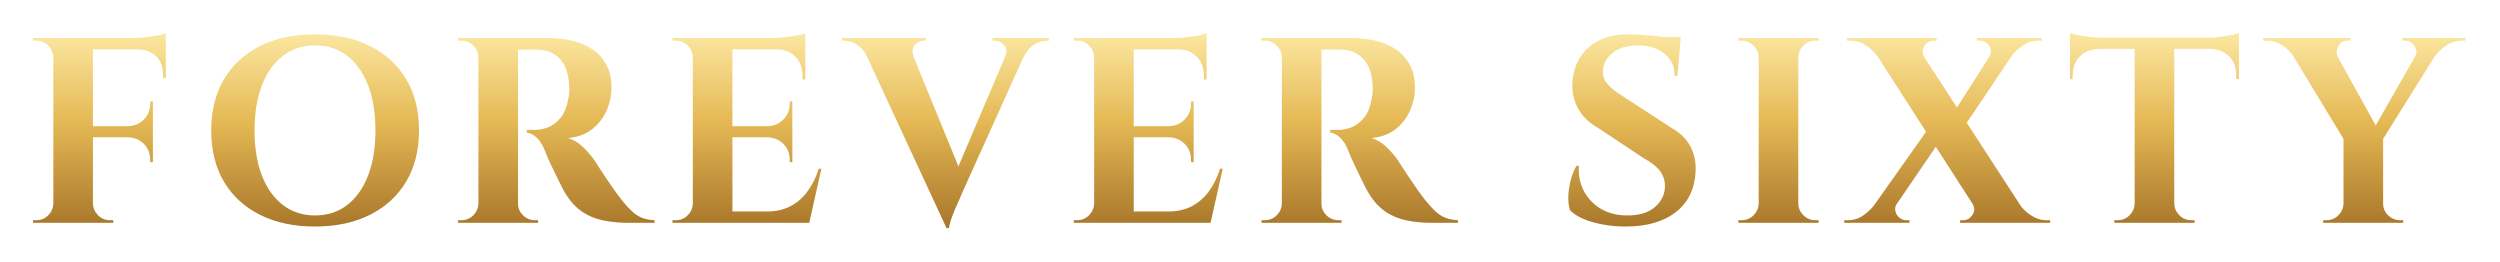
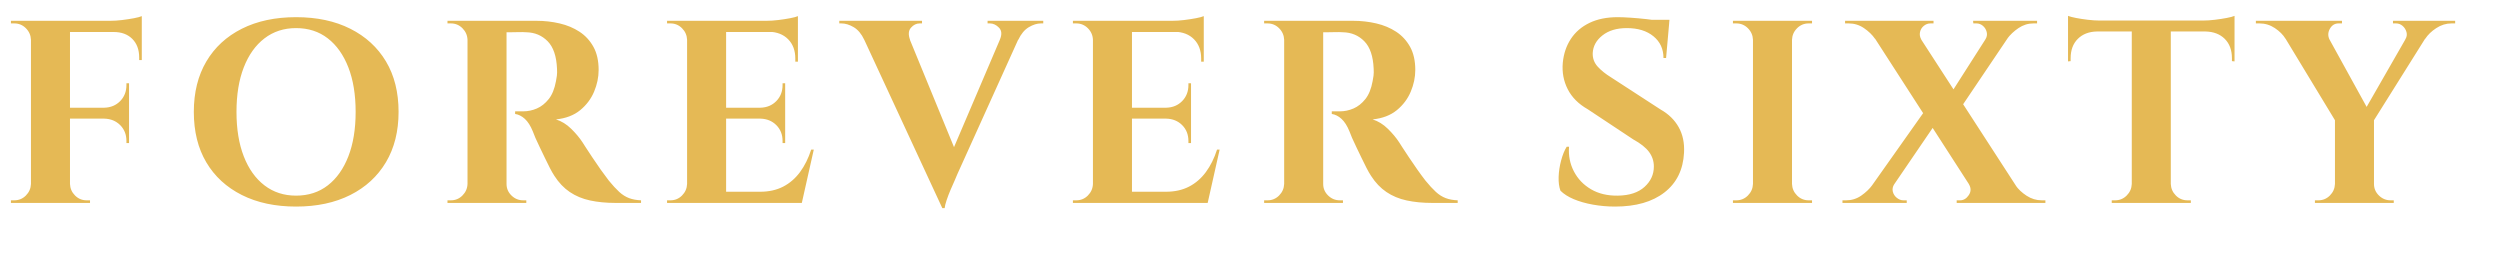
- <svg xmlns="http://www.w3.org/2000/svg" viewBox="0 0 909 95" width="909" height="95" role="img" aria-label="Forever Sixty">
-   <defs>
-     <linearGradient id="g" x1="0" y1="0" x2="0" y2="1">
-       <stop offset="0" stop-color="#fbe7a1" />
-       <stop offset="0.45" stop-color="#e5b955" />
-       <stop offset="1" stop-color="#a8762a" />
-     </linearGradient>
-   </defs>
-   <g transform="translate(7.97 81.02)">
-     <path d="M46.66-44.16L47.62-44.16L47.62-22.08L46.66-22.08L46.66-22.85Q46.66-26.40 44.35-28.70Q42.05-31.01 38.50-31.10L38.50-31.10L25.82-31.10L25.82-7.01Q25.92-4.51 27.70-2.74Q29.47-0.96 31.97-0.96L31.97-0.96L33.22-0.96L33.22 0L4.03 0L4.03-0.96L5.28-0.96Q7.78-0.96 9.55-2.74Q11.33-4.51 11.42-7.01L11.42-7.01L11.42-60.19Q11.33-62.69 9.55-64.46Q7.78-66.24 5.28-66.24L5.28-66.24L4.03-66.24L4.03-67.20L40.61-67.20Q42.72-67.20 45.07-67.49Q47.42-67.78 49.44-68.16Q51.46-68.54 52.32-68.93L52.32-68.93L52.32-52.70L51.36-52.70L51.36-53.66Q51.36-57.98 48.82-60.53Q46.27-63.07 41.95-63.07L41.95-63.07L25.82-63.07L25.82-35.14L38.50-35.14Q42.05-35.23 44.35-37.58Q46.66-39.94 46.66-43.49L46.66-43.49L46.66-44.16ZM106.56-68.54L106.56-68.54Q118.08-68.54 126.58-64.27Q135.07-60 139.73-52.22Q144.38-44.45 144.38-33.60L144.38-33.60Q144.38-22.85 139.73-15.02Q135.07-7.20 126.58-2.93Q118.08 1.34 106.56 1.34L106.56 1.34Q95.04 1.34 86.54-2.93Q78.05-7.20 73.44-14.98Q68.83-22.75 68.83-33.60L68.83-33.60Q68.83-44.35 73.44-52.18Q78.05-60 86.54-64.27Q95.04-68.54 106.56-68.54ZM106.56-2.69L106.56-2.69Q113.38-2.69 118.27-6.48Q123.17-10.27 125.86-17.18Q128.54-24.10 128.54-33.60L128.54-33.60Q128.54-43.10 125.86-50.02Q123.17-56.93 118.27-60.72Q113.38-64.51 106.56-64.51L106.56-64.51Q99.84-64.51 94.90-60.72Q89.95-56.93 87.26-50.02Q84.58-43.10 84.58-33.60L84.58-33.60Q84.58-24.10 87.26-17.18Q89.95-10.27 94.90-6.48Q99.84-2.69 106.56-2.69ZM165.98-7.01L165.98-7.01L165.98-60.19Q165.89-62.69 164.11-64.46Q162.34-66.24 159.84-66.24L159.84-66.24L158.59-66.24L158.59-67.20L191.52-67.20Q195.84-67.20 199.97-66.24Q204.10-65.28 207.31-63.17Q210.53-61.06 212.45-57.60Q214.37-54.14 214.37-49.06L214.37-49.06Q214.37-45.02 212.69-41.04Q211.01-37.06 207.55-34.22Q204.10-31.39 198.62-30.82L198.62-30.82Q201.70-29.86 204.24-27.36Q206.78-24.86 208.42-22.37L208.42-22.37Q208.51-22.18 209.52-20.64Q210.53-19.10 212.02-16.85Q213.50-14.59 215.14-12.29Q216.77-9.98 218.11-8.26L218.11-8.26Q220.22-5.66 221.95-4.08Q223.68-2.50 225.60-1.78Q227.52-1.06 230.02-0.96L230.02-0.96L230.02 0L220.61 0Q215.42 0 211.20-0.91Q206.98-1.82 203.71-4.03Q200.45-6.24 198.05-9.98L198.05-9.98Q197.28-11.14 196.37-12.91Q195.46-14.69 194.50-16.70Q193.54-18.72 192.62-20.59Q191.71-22.46 191.04-24Q190.37-25.54 190.08-26.40L190.08-26.40Q188.83-29.47 187.15-31.01Q185.47-32.54 183.55-32.83L183.55-32.83L183.55-33.79L186.53-33.79Q189.12-33.79 191.57-34.85Q194.02-35.90 195.94-38.30Q197.86-40.70 198.62-44.93L198.62-44.93Q198.82-45.79 198.96-46.94Q199.10-48.10 199.01-49.54L199.01-49.54Q198.72-56.45 195.55-59.66Q192.38-62.88 187.68-62.98L187.68-62.98Q186.34-63.07 184.75-63.02Q183.17-62.98 181.92-62.98L181.92-62.98L180.38-62.98L180.38-7.01Q180.38-4.51 182.21-2.74Q184.03-0.96 186.53-0.96L186.53-0.96L187.68-0.96L187.68 0L158.59 0L158.59-0.96L159.84-0.96Q162.34-0.96 164.11-2.74Q165.89-4.51 165.98-7.01ZM289.73-19.68L290.69-19.68L286.27 0L236.54 0L236.54-0.96L237.79-0.96Q240.29-0.96 242.06-2.74Q243.84-4.51 243.94-7.01L243.94-7.01L243.94-60.19Q243.84-62.69 242.06-64.46Q240.29-66.24 237.79-66.24L237.79-66.24L236.54-66.24L236.54-67.20L273.12-67.20Q275.23-67.20 277.58-67.49Q279.94-67.78 281.95-68.16Q283.97-68.54 284.83-68.93L284.83-68.93L284.83-52.13L283.87-52.13L283.87-53.28Q283.87-57.70 281.28-60.38L281.28-60.38Q278.98-62.69 275.42-63.07L275.42-63.07L258.34-63.07L258.34-35.14L271.01-35.14Q274.56-35.23 276.86-37.58Q279.17-39.94 279.17-43.49L279.17-43.49L279.17-44.16L280.13-44.16L280.13-22.08L279.17-22.08L279.17-22.85Q279.17-26.40 276.86-28.70Q274.56-31.01 271.01-31.10L271.01-31.10L258.34-31.10L258.34-4.13L270.91-4.13Q275.71-4.13 279.36-6Q283.01-7.87 285.60-11.38Q288.19-14.88 289.73-19.68L289.73-19.68ZM337.06 1.92L336.19 1.92L307.39-60.19L307.39-60.19Q305.86-63.46 303.50-64.85Q301.15-66.24 298.94-66.24L298.94-66.24L298.18-66.24L298.18-67.20L328.70-67.20L328.70-66.24L327.84-66.24Q326.02-66.24 324.62-64.66Q323.23-63.07 324.29-60.19L324.29-60.19L324.29-60.19L340.51-20.54L357.41-60.19L357.41-60.19Q358.66-63.07 357.12-64.66Q355.58-66.24 353.76-66.24L353.76-66.24L352.90-66.24L352.90-67.20L373.44-67.20L373.44-66.24L372.58-66.24Q370.46-66.24 368.11-64.85Q365.76-63.46 364.22-60.19L364.22-60.19L364.13-60.19L341.76-10.66Q341.57-10.08 340.85-8.50Q340.13-6.91 339.26-4.90Q338.40-2.88 337.78-1.01Q337.15 0.86 337.06 1.92L337.06 1.92ZM435.65-19.68L436.61-19.68L432.19 0L382.46 0L382.46-0.96L383.71-0.96Q386.21-0.96 387.98-2.74Q389.76-4.51 389.86-7.01L389.86-7.01L389.86-60.19Q389.76-62.69 387.98-64.46Q386.21-66.24 383.71-66.24L383.71-66.24L382.46-66.24L382.46-67.20L419.04-67.20Q421.15-67.20 423.50-67.49Q425.86-67.78 427.87-68.16Q429.89-68.54 430.75-68.93L430.75-68.93L430.75-52.13L429.79-52.13L429.79-53.28Q429.79-57.70 427.20-60.38L427.20-60.38Q424.90-62.69 421.34-63.07L421.34-63.07L404.26-63.07L404.26-35.14L416.93-35.14Q420.48-35.23 422.78-37.58Q425.09-39.94 425.09-43.49L425.09-43.49L425.09-44.16L426.05-44.16L426.05-22.08L425.09-22.08L425.09-22.85Q425.09-26.40 422.78-28.70Q420.48-31.01 416.93-31.10L416.93-31.10L404.26-31.10L404.26-4.13L416.83-4.13Q421.63-4.13 425.28-6Q428.93-7.87 431.52-11.38Q434.11-14.88 435.65-19.68L435.65-19.68ZM458.11-7.01L458.11-7.01L458.11-60.19Q458.02-62.69 456.24-64.46Q454.46-66.24 451.97-66.24L451.97-66.24L450.72-66.24L450.72-67.20L483.65-67.20Q487.97-67.20 492.10-66.24Q496.22-65.28 499.44-63.17Q502.66-61.06 504.58-57.60Q506.50-54.14 506.50-49.06L506.50-49.06Q506.50-45.02 504.82-41.04Q503.14-37.06 499.68-34.22Q496.22-31.39 490.75-30.82L490.75-30.82Q493.82-29.86 496.37-27.36Q498.91-24.86 500.54-22.37L500.54-22.37Q500.64-22.18 501.65-20.64Q502.66-19.10 504.14-16.85Q505.63-14.59 507.26-12.29Q508.90-9.98 510.24-8.26L510.24-8.26Q512.35-5.66 514.08-4.08Q515.81-2.50 517.73-1.78Q519.65-1.06 522.14-0.96L522.14-0.96L522.14 0L512.74 0Q507.55 0 503.33-0.91Q499.10-1.82 495.84-4.03Q492.58-6.24 490.18-9.98L490.18-9.98Q489.41-11.14 488.50-12.91Q487.58-14.69 486.62-16.70Q485.66-18.72 484.75-20.59Q483.84-22.46 483.17-24Q482.50-25.54 482.21-26.40L482.21-26.40Q480.96-29.47 479.28-31.01Q477.60-32.54 475.68-32.83L475.68-32.83L475.68-33.79L478.66-33.79Q481.25-33.79 483.70-34.85Q486.14-35.90 488.06-38.30Q489.98-40.70 490.75-44.93L490.75-44.93Q490.94-45.79 491.09-46.94Q491.23-48.10 491.14-49.54L491.14-49.54Q490.85-56.45 487.68-59.66Q484.51-62.88 479.81-62.98L479.81-62.98Q478.46-63.07 476.88-63.02Q475.30-62.98 474.05-62.98L474.05-62.98L472.51-62.98L472.51-7.01Q472.51-4.51 474.34-2.74Q476.16-0.96 478.66-0.96L478.66-0.96L479.81-0.96L479.81 0L450.72 0L450.72-0.96L451.97-0.96Q454.46-0.96 456.24-2.74Q458.02-4.51 458.11-7.01ZM584.06-68.54L584.06-68.54Q585.98-68.54 588.82-68.35Q591.65-68.16 594.72-67.87L594.72-67.87Q595.78-67.68 596.74-67.58L596.74-67.58L603.17-67.58L603.07-66.43Q603.07-66.43 603.07-66.43L603.07-66.43L601.92-53.47L600.96-53.47Q600.96-58.46 597.26-61.49Q593.57-64.51 587.42-64.51L587.42-64.51Q581.86-64.51 578.45-61.82Q575.04-59.14 574.85-55.30L574.85-55.30Q574.75-52.42 576.67-50.30Q578.59-48.19 581.57-46.37L581.57-46.37L599.90-34.46Q604.32-31.97 606.58-27.94Q608.83-23.90 608.54-18.53L608.54-18.53Q608.06-9.12 601.34-3.89Q594.62 1.34 583.10 1.34L583.10 1.34Q578.88 1.34 574.90 0.62Q570.91-0.10 567.84-1.39Q564.77-2.69 562.94-4.51L562.94-4.51Q562.18-6.62 562.27-9.60Q562.37-12.58 563.18-15.65Q564-18.72 565.25-20.74L565.25-20.74L566.11-20.74Q565.73-15.84 567.89-11.66Q570.05-7.49 574.22-5.04Q578.40-2.59 584.16-2.69L584.16-2.69Q590.50-2.78 593.95-5.90Q597.41-9.02 597.41-13.44L597.41-13.44Q597.41-16.42 595.63-18.82Q593.86-21.22 589.82-23.42L589.82-23.42L573.02-34.56Q567.94-37.44 565.63-41.95Q563.33-46.46 563.81-51.74L563.81-51.74Q564.29-56.74 566.78-60.53Q569.28-64.32 573.65-66.43Q578.02-68.54 584.06-68.54ZM631.49-7.01L631.49-7.01L631.49-60.19Q631.39-62.69 629.62-64.46Q627.84-66.24 625.34-66.24L625.34-66.24L624.10-66.24L624.10-67.20L653.28-67.20L653.28-66.24L652.03-66.24Q649.54-66.24 647.76-64.46Q645.98-62.69 645.89-60.19L645.89-60.19L645.89-7.01Q645.98-4.51 647.76-2.74Q649.54-0.96 652.03-0.96L652.03-0.96L653.28-0.96L653.28 0L624.10 0L624.10-0.96L625.34-0.96Q627.84-0.96 629.62-2.74Q631.39-4.51 631.49-7.01ZM709.25-6.91L709.25-6.91L709.25-6.91L695.90-27.65L681.60-6.72Q680.83-5.47 681.22-4.22L681.22-4.22Q681.50-2.78 682.66-1.87Q683.81-0.96 685.06-0.96L685.06-0.96L686.30-0.96L686.30 0L662.59 0L662.59-0.96L663.94-0.96Q667.01-0.96 669.50-2.69L669.50-2.69Q671.81-4.32 673.34-6.24L673.34-6.24L692.35-33.12L674.69-60.58L674.59-60.58Q673.06-62.78 670.51-64.51Q667.97-66.24 664.90-66.24L664.90-66.24L663.55-66.24L663.55-67.20L696.19-67.20L696.19-66.24L695.04-66.24Q693.70-66.24 692.59-65.33Q691.49-64.42 691.20-63.02Q690.91-61.63 691.68-60.29L691.68-60.29L691.68-60.29L703.58-41.95L715.30-60.29L715.30-60.29Q716.16-61.63 715.82-63.02Q715.49-64.42 714.43-65.33Q713.38-66.24 712.03-66.24L712.03-66.24L710.88-66.24L710.78-67.20L734.40-67.20L734.40-66.24L733.06-66.24Q730.08-66.24 727.58-64.51L727.58-64.51Q725.28-62.98 723.74-61.06L723.74-61.06L707.14-36.38L726.91-5.95Q728.35-4.13 730.56-2.69L730.56-2.69Q733.15-0.96 736.13-0.96L736.13-0.96L737.47-0.96L737.47 0L704.74 0L704.74-0.96L705.98-0.96Q707.90-0.96 709.20-2.88Q710.50-4.80 709.25-6.91ZM806.11-69.02L806.11-69.02L806.11-52.22L805.15-52.32L805.15-53.38Q805.15-57.89 802.51-60.53Q799.87-63.17 795.36-63.26L795.36-63.26L782.59-63.26L782.59-7.01Q782.69-4.51 784.46-2.74Q786.24-0.96 788.74-0.96L788.74-0.96L789.98-0.96L789.98 0L760.80 0L760.80-0.96L762.05-0.96Q764.54-0.96 766.32-2.74Q768.10-4.51 768.19-7.01L768.19-7.01L768.19-63.26L755.33-63.26Q750.91-63.17 748.27-60.53Q745.63-57.89 745.63-53.38L745.63-53.38L745.63-52.32L744.67-52.22L744.67-69.02Q745.63-68.64 747.60-68.26Q749.57-67.87 751.97-67.58Q754.37-67.30 756.38-67.30L756.38-67.30L794.40-67.30Q796.51-67.30 798.86-67.58Q801.22-67.87 803.23-68.26Q805.25-68.64 806.11-69.02ZM870.05-60.29L870.05-60.29Q870.91-61.63 870.53-63.02Q870.14-64.42 869.09-65.33Q868.03-66.24 866.69-66.24L866.69-66.24L865.54-66.24L865.54-67.20L888.48-67.20L888.48-66.24L887.14-66.24Q884.16-66.24 881.52-64.51Q878.88-62.78 877.44-60.58L877.44-60.58L877.34-60.58L858.53-30.53L858.53-7.01Q858.53-4.51 860.35-2.74Q862.18-0.96 864.67-0.96L864.67-0.96L865.82-0.96L865.82 0L836.74 0L836.74-0.96L837.98-0.96Q840.48-0.96 842.26-2.74Q844.03-4.51 844.13-7.01L844.13-7.01L844.13-30.53L825.89-60.58L825.89-60.58Q824.54-62.78 821.95-64.51Q819.36-66.24 816.29-66.24L816.29-66.24L814.94-66.24L814.94-67.20L846.72-67.20L846.72-66.24L845.47-66.24Q843.36-66.24 842.30-64.32L842.30-64.32Q841.15-62.40 842.02-60.38L842.02-60.38L855.84-35.42L870.05-60.29ZM853.25-30.91L853.15-30.91L853.25-30.91L853.25-30.91Z" fill="url(#g)" />
-   </g>
+ <svg xmlns="http://www.w3.org/2000/svg" width="615" height="64" viewBox="0 0 615 64">
+   <path d="M17.216 5.12V49.92H7.616V5.12ZM31.744 26.496V29.184H17.024V26.496ZM34.88 5.12V7.872H17.024V5.12ZM31.744 29.056V35.2H31.104V34.688Q31.104 32.32 29.568 30.784Q28.032 29.248 25.664 29.184V29.056ZM31.744 20.48V26.624H25.664V26.496Q28.032 26.432 29.568 24.864Q31.104 23.296 31.104 20.928V20.48ZM34.88 7.68V14.784H34.24V14.144Q34.24 11.264 32.544 9.568Q30.848 7.872 27.968 7.872V7.68ZM34.88 3.968V5.824L27.072 5.12Q28.48 5.12 30.048 4.928Q31.616 4.736 32.96 4.48Q34.304 4.224 34.88 3.968ZM7.808 45.248V49.92H2.688V49.28Q2.688 49.28 3.104 49.28Q3.52 49.28 3.52 49.28Q5.184 49.28 6.368 48.096Q7.552 46.912 7.616 45.248ZM7.808 9.792H7.616Q7.552 8.128 6.368 6.944Q5.184 5.76 3.52 5.76Q3.52 5.76 3.104 5.76Q2.688 5.76 2.688 5.76V5.12H7.808ZM17.024 45.248H17.216Q17.28 46.912 18.464 48.096Q19.648 49.28 21.312 49.28Q21.312 49.28 21.696 49.28Q22.08 49.28 22.144 49.28V49.92H17.024Z M72.832 4.224Q80.512 4.224 86.176 7.072Q91.84 9.92 94.944 15.104Q98.048 20.288 98.048 27.52Q98.048 34.688 94.944 39.904Q91.84 45.12 86.176 47.968Q80.512 50.816 72.832 50.816Q65.152 50.816 59.488 47.968Q53.824 45.12 50.752 39.936Q47.68 34.752 47.68 27.52Q47.68 20.352 50.752 15.136Q53.824 9.92 59.488 7.072Q65.152 4.224 72.832 4.224ZM72.832 48.128Q77.376 48.128 80.64 45.6Q83.904 43.072 85.696 38.464Q87.488 33.856 87.488 27.52Q87.488 21.184 85.696 16.576Q83.904 11.968 80.64 9.44Q77.376 6.912 72.832 6.912Q68.352 6.912 65.056 9.44Q61.76 11.968 59.968 16.576Q58.176 21.184 58.176 27.52Q58.176 33.856 59.968 38.464Q61.76 43.072 65.056 45.6Q68.352 48.128 72.832 48.128Z M123.776 5.12H132.032Q134.912 5.12 137.664 5.76Q140.416 6.4 142.56 7.808Q144.704 9.216 145.984 11.52Q147.264 13.824 147.264 17.216Q147.264 19.904 146.144 22.56Q145.024 25.216 142.72 27.104Q140.416 28.992 136.768 29.376Q138.816 30.016 140.512 31.68Q142.208 33.344 143.296 35.008Q143.36 35.136 144.032 36.16Q144.704 37.184 145.696 38.688Q146.688 40.192 147.776 41.728Q148.864 43.264 149.76 44.416Q151.168 46.144 152.32 47.2Q153.472 48.256 154.752 48.736Q156.032 49.216 157.696 49.28V49.92H151.424Q147.968 49.92 145.152 49.312Q142.336 48.704 140.16 47.232Q137.984 45.76 136.384 43.264Q135.872 42.496 135.264 41.312Q134.656 40.128 134.016 38.784Q133.376 37.44 132.768 36.192Q132.16 34.944 131.712 33.92Q131.264 32.896 131.072 32.32Q130.24 30.272 129.12 29.248Q128.0 28.224 126.72 28.032V27.392Q126.912 27.392 127.488 27.392Q128.064 27.392 128.704 27.392Q130.432 27.392 132.064 26.688Q133.696 25.984 134.976 24.384Q136.256 22.784 136.768 19.968Q136.896 19.392 136.992 18.624Q137.088 17.856 137.024 16.896Q136.832 12.288 134.72 10.144Q132.608 8.0 129.472 7.936Q128.576 7.872 127.52 7.904Q126.464 7.936 125.6 7.936Q124.736 7.936 124.416 7.936Q124.416 7.872 124.256 7.2Q124.096 6.528 123.936 5.824Q123.776 5.12 123.776 5.12ZM124.608 5.12V49.92H115.008V5.12ZM115.2 45.248V49.92H110.08V49.28Q110.144 49.28 110.496 49.28Q110.848 49.28 110.912 49.28Q112.576 49.28 113.76 48.096Q114.944 46.912 115.008 45.248ZM115.2 9.792H115.008Q114.944 8.128 113.76 6.944Q112.576 5.76 110.912 5.76Q110.848 5.76 110.496 5.76Q110.144 5.76 110.08 5.76V5.12H115.2ZM124.416 45.248H124.608Q124.608 46.912 125.824 48.096Q127.04 49.28 128.704 49.28Q128.832 49.28 129.152 49.28Q129.472 49.28 129.472 49.28V49.92H124.416Z M178.624 5.12V49.92H169.024V5.12ZM195.52 47.168 197.056 49.92H178.432V47.168ZM193.152 26.496V29.184H178.432V26.496ZM196.288 5.12V7.872H178.432V5.12ZM200.192 36.8 197.248 49.92H184.704L187.008 47.168Q190.208 47.168 192.64 45.92Q195.072 44.672 196.8 42.336Q198.528 40.0 199.552 36.8ZM193.152 29.056V35.2H192.512V34.688Q192.512 32.32 190.976 30.784Q189.44 29.248 187.072 29.184V29.056ZM193.152 20.48V26.624H187.072V26.496Q189.44 26.432 190.976 24.864Q192.512 23.296 192.512 20.928V20.48ZM196.288 7.68V15.168H195.648V14.4Q195.648 11.456 193.888 9.664Q192.128 7.872 189.12 7.808V7.68ZM196.288 3.968V5.824L188.48 5.12Q189.888 5.12 191.456 4.928Q193.024 4.736 194.368 4.48Q195.712 4.224 196.288 3.968ZM169.216 45.248V49.92H164.096V49.28Q164.096 49.28 164.512 49.28Q164.928 49.28 164.928 49.28Q166.592 49.28 167.776 48.096Q168.96 46.912 169.024 45.248ZM169.216 9.792H169.024Q168.96 8.128 167.776 6.944Q166.592 5.76 164.928 5.76Q164.928 5.76 164.512 5.76Q164.096 5.76 164.096 5.76V5.12H169.216Z M231.808 51.2 210.624 5.504H222.08L235.776 38.848ZM231.808 51.2 231.616 43.392 247.872 5.312H252.48L235.52 42.816Q235.392 43.2 234.912 44.256Q234.432 45.312 233.856 46.656Q233.28 48.0 232.864 49.248Q232.448 50.496 232.384 51.2ZM245.952 9.792Q246.784 7.872 245.76 6.816Q244.736 5.76 243.52 5.76H242.944V5.12H256.64V5.76Q256.64 5.76 256.352 5.76Q256.064 5.76 256.064 5.76Q254.656 5.76 253.088 6.688Q251.52 7.616 250.496 9.792ZM223.872 9.792H212.608Q211.584 7.616 210.016 6.688Q208.448 5.76 206.976 5.76Q206.976 5.76 206.72 5.76Q206.464 5.76 206.464 5.76V5.12H226.816V5.76H226.24Q225.024 5.76 224.096 6.816Q223.168 7.872 223.872 9.792Z M278.464 5.12V49.92H268.864V5.12ZM295.36 47.168 296.896 49.92H278.272V47.168ZM292.992 26.496V29.184H278.272V26.496ZM296.128 5.12V7.872H278.272V5.12ZM300.032 36.8 297.088 49.92H284.544L286.848 47.168Q290.048 47.168 292.48 45.92Q294.912 44.672 296.64 42.336Q298.368 40.0 299.392 36.8ZM292.992 29.056V35.2H292.352V34.688Q292.352 32.32 290.816 30.784Q289.28 29.248 286.912 29.184V29.056ZM292.992 20.48V26.624H286.912V26.496Q289.28 26.432 290.816 24.864Q292.352 23.296 292.352 20.928V20.48ZM296.128 7.68V15.168H295.488V14.4Q295.488 11.456 293.728 9.664Q291.968 7.872 288.96 7.808V7.68ZM296.128 3.968V5.824L288.32 5.12Q289.728 5.12 291.296 4.928Q292.864 4.736 294.208 4.48Q295.552 4.224 296.128 3.968ZM269.056 45.248V49.92H263.936V49.28Q263.936 49.28 264.352 49.28Q264.768 49.28 264.768 49.28Q266.432 49.28 267.616 48.096Q268.8 46.912 268.864 45.248ZM269.056 9.792H268.864Q268.8 8.128 267.616 6.944Q266.432 5.76 264.768 5.76Q264.768 5.76 264.352 5.76Q263.936 5.76 263.936 5.76V5.12H269.056Z M324.672 5.12H332.928Q335.808 5.12 338.56 5.76Q341.312 6.4 343.456 7.808Q345.6 9.216 346.88 11.52Q348.16 13.824 348.16 17.216Q348.16 19.904 347.04 22.56Q345.92 25.216 343.616 27.104Q341.312 28.992 337.664 29.376Q339.712 30.016 341.408 31.68Q343.104 33.344 344.192 35.008Q344.256 35.136 344.928 36.16Q345.6 37.184 346.592 38.688Q347.584 40.192 348.672 41.728Q349.76 43.264 350.656 44.416Q352.064 46.144 353.216 47.2Q354.368 48.256 355.648 48.736Q356.928 49.216 358.592 49.28V49.92H352.32Q348.864 49.92 346.048 49.312Q343.232 48.704 341.056 47.232Q338.88 45.76 337.28 43.264Q336.768 42.496 336.16 41.312Q335.552 40.128 334.912 38.784Q334.272 37.44 333.664 36.192Q333.056 34.944 332.608 33.92Q332.16 32.896 331.968 32.32Q331.136 30.272 330.016 29.248Q328.896 28.224 327.616 28.032V27.392Q327.808 27.392 328.384 27.392Q328.96 27.392 329.6 27.392Q331.328 27.392 332.96 26.688Q334.592 25.984 335.872 24.384Q337.152 22.784 337.664 19.968Q337.792 19.392 337.888 18.624Q337.984 17.856 337.92 16.896Q337.728 12.288 335.616 10.144Q333.504 8.0 330.368 7.936Q329.472 7.872 328.416 7.904Q327.36 7.936 326.496 7.936Q325.632 7.936 325.312 7.936Q325.312 7.872 325.152 7.2Q324.992 6.528 324.832 5.824Q324.672 5.12 324.672 5.12ZM325.504 5.12V49.92H315.904V5.12ZM316.096 45.248V49.92H310.976V49.28Q311.04 49.28 311.392 49.28Q311.744 49.28 311.808 49.28Q313.472 49.28 314.656 48.096Q315.84 46.912 315.904 45.248ZM316.096 9.792H315.904Q315.84 8.128 314.656 6.944Q313.472 5.76 311.808 5.76Q311.744 5.76 311.392 5.76Q311.04 5.76 310.976 5.76V5.12H316.096ZM325.312 45.248H325.504Q325.504 46.912 326.72 48.096Q327.936 49.28 329.6 49.28Q329.728 49.28 330.048 49.28Q330.368 49.28 330.368 49.28V49.92H325.312Z M397.952 4.224Q399.232 4.224 401.12 4.352Q403.008 4.48 405.024 4.704Q407.04 4.928 408.544 5.152Q410.048 5.376 410.624 5.632L409.856 14.272H409.216Q409.216 10.944 406.752 8.928Q404.288 6.912 400.192 6.912Q396.48 6.912 394.208 8.704Q391.936 10.496 391.808 13.056Q391.744 14.976 393.024 16.384Q394.304 17.792 396.288 19.008L408.512 26.944Q411.456 28.608 412.96 31.296Q414.464 33.984 414.272 37.568Q413.952 43.84 409.472 47.328Q404.992 50.816 397.312 50.816Q394.496 50.816 391.84 50.336Q389.184 49.856 387.136 48.992Q385.088 48.128 383.872 46.912Q383.36 45.504 383.424 43.52Q383.488 41.536 384.032 39.488Q384.576 37.44 385.408 36.096H385.984Q385.728 39.36 387.168 42.144Q388.608 44.928 391.392 46.56Q394.176 48.192 398.016 48.128Q402.24 48.064 404.544 45.984Q406.848 43.904 406.848 40.96Q406.848 38.976 405.664 37.376Q404.48 35.776 401.792 34.304L390.592 26.88Q387.2 24.96 385.664 21.952Q384.128 18.944 384.448 15.424Q384.768 12.096 386.432 9.568Q388.096 7.04 391.008 5.632Q393.92 4.224 397.952 4.224ZM410.688 4.864 410.56 6.208H403.008V4.864Z M440.832 5.12V49.92H431.232V5.12ZM431.424 45.248V49.92H426.304V49.28Q426.304 49.28 426.72 49.28Q427.136 49.28 427.136 49.28Q428.8 49.28 429.984 48.096Q431.168 46.912 431.232 45.248ZM431.424 9.792H431.232Q431.168 8.128 429.984 6.944Q428.8 5.76 427.136 5.76Q427.136 5.76 426.72 5.76Q426.304 5.76 426.304 5.76V5.12H431.424ZM440.64 45.248H440.832Q440.896 46.912 442.08 48.096Q443.264 49.28 444.928 49.28Q444.928 49.28 445.312 49.28Q445.696 49.28 445.76 49.28V49.92H440.64ZM440.64 9.792V5.12H445.76V5.76Q445.696 5.76 445.312 5.76Q444.928 5.76 444.928 5.76Q443.264 5.76 442.08 6.944Q440.896 8.128 440.832 9.792Z M469.632 5.12 498.624 49.856H487.296L458.432 5.12ZM465.984 45.312Q465.408 46.208 465.632 47.136Q465.856 48.064 466.624 48.672Q467.392 49.28 468.224 49.28Q468.224 49.28 468.64 49.28Q469.056 49.28 469.056 49.28V49.92H453.248V49.28H454.144Q456.192 49.28 457.856 48.128Q459.52 46.976 460.608 45.504ZM473.856 26.752 476.992 29.184 462.848 49.92H457.472ZM484.352 45.312 495.808 45.568Q496.832 47.04 498.56 48.16Q500.288 49.28 502.272 49.28H503.168V49.92H481.344V49.28Q481.344 49.28 481.76 49.28Q482.176 49.28 482.176 49.28Q483.456 49.28 484.32 48.0Q485.184 46.72 484.352 45.312ZM475.648 5.12V5.76Q475.648 5.76 475.264 5.76Q474.88 5.76 474.88 5.76Q473.984 5.76 473.248 6.368Q472.512 6.976 472.32 7.904Q472.128 8.832 472.64 9.728L461.248 9.536Q460.224 8.064 458.528 6.912Q456.832 5.76 454.784 5.76H453.888V5.12ZM496.768 5.12 481.28 28.096 478.656 24.96 491.328 5.12ZM501.12 5.12V5.76H500.224Q498.24 5.76 496.544 6.912Q494.848 8.064 493.76 9.536L488.384 9.728Q488.96 8.832 488.736 7.904Q488.512 6.976 487.808 6.368Q487.104 5.76 486.208 5.76Q486.208 5.76 485.824 5.76Q485.44 5.76 485.44 5.76L485.376 5.12Z M534.016 5.312V49.92H524.416V5.312ZM549.696 5.056V7.744H508.736V5.056ZM549.696 7.552V15.104L549.056 15.04V14.336Q549.056 11.328 547.296 9.568Q545.536 7.808 542.528 7.744V7.552ZM549.696 3.904V5.76L541.888 5.056Q543.296 5.056 544.864 4.864Q546.432 4.672 547.776 4.416Q549.12 4.16 549.696 3.904ZM524.608 45.248V49.92H519.488V49.28Q519.488 49.28 519.904 49.28Q520.32 49.28 520.32 49.28Q521.984 49.28 523.168 48.096Q524.352 46.912 524.416 45.248ZM533.824 45.248H534.016Q534.08 46.912 535.264 48.096Q536.448 49.28 538.112 49.28Q538.112 49.28 538.528 49.28Q538.944 49.28 538.944 49.28V49.92H533.824ZM515.84 7.552V7.744Q512.896 7.808 511.136 9.568Q509.376 11.328 509.376 14.336V15.04L508.736 15.104V7.552ZM508.736 3.904Q509.376 4.16 510.688 4.416Q512.0 4.672 513.6 4.864Q515.2 5.056 516.544 5.056L508.736 5.76Z M570.56 5.184 583.68 28.992 574.592 29.888 559.616 5.184ZM584.0 29.312V49.92H574.4V29.312ZM594.304 5.184H599.296L583.36 30.592L580.096 29.952ZM591.68 9.728Q592.256 8.832 592.0 7.904Q591.744 6.976 591.04 6.368Q590.336 5.76 589.44 5.76Q589.44 5.76 589.056 5.76Q588.672 5.76 588.672 5.76V5.12H603.968V5.76H603.072Q601.088 5.76 599.328 6.912Q597.568 8.064 596.608 9.536ZM573.056 9.728 562.24 9.536Q561.344 8.064 559.616 6.912Q557.888 5.76 555.84 5.76H554.944V5.12H576.128V5.76Q576.128 5.76 575.712 5.76Q575.296 5.76 575.296 5.76Q573.888 5.76 573.152 7.072Q572.416 8.384 573.056 9.728ZM574.592 45.248V49.92H569.472V49.28Q569.472 49.28 569.856 49.28Q570.24 49.28 570.304 49.28Q571.968 49.28 573.152 48.096Q574.336 46.912 574.4 45.248ZM583.808 45.248H584.0Q584.0 46.912 585.216 48.096Q586.432 49.28 588.096 49.28Q588.096 49.28 588.48 49.28Q588.864 49.28 588.864 49.28V49.92H583.808Z" fill="#e5b955" />
</svg>
